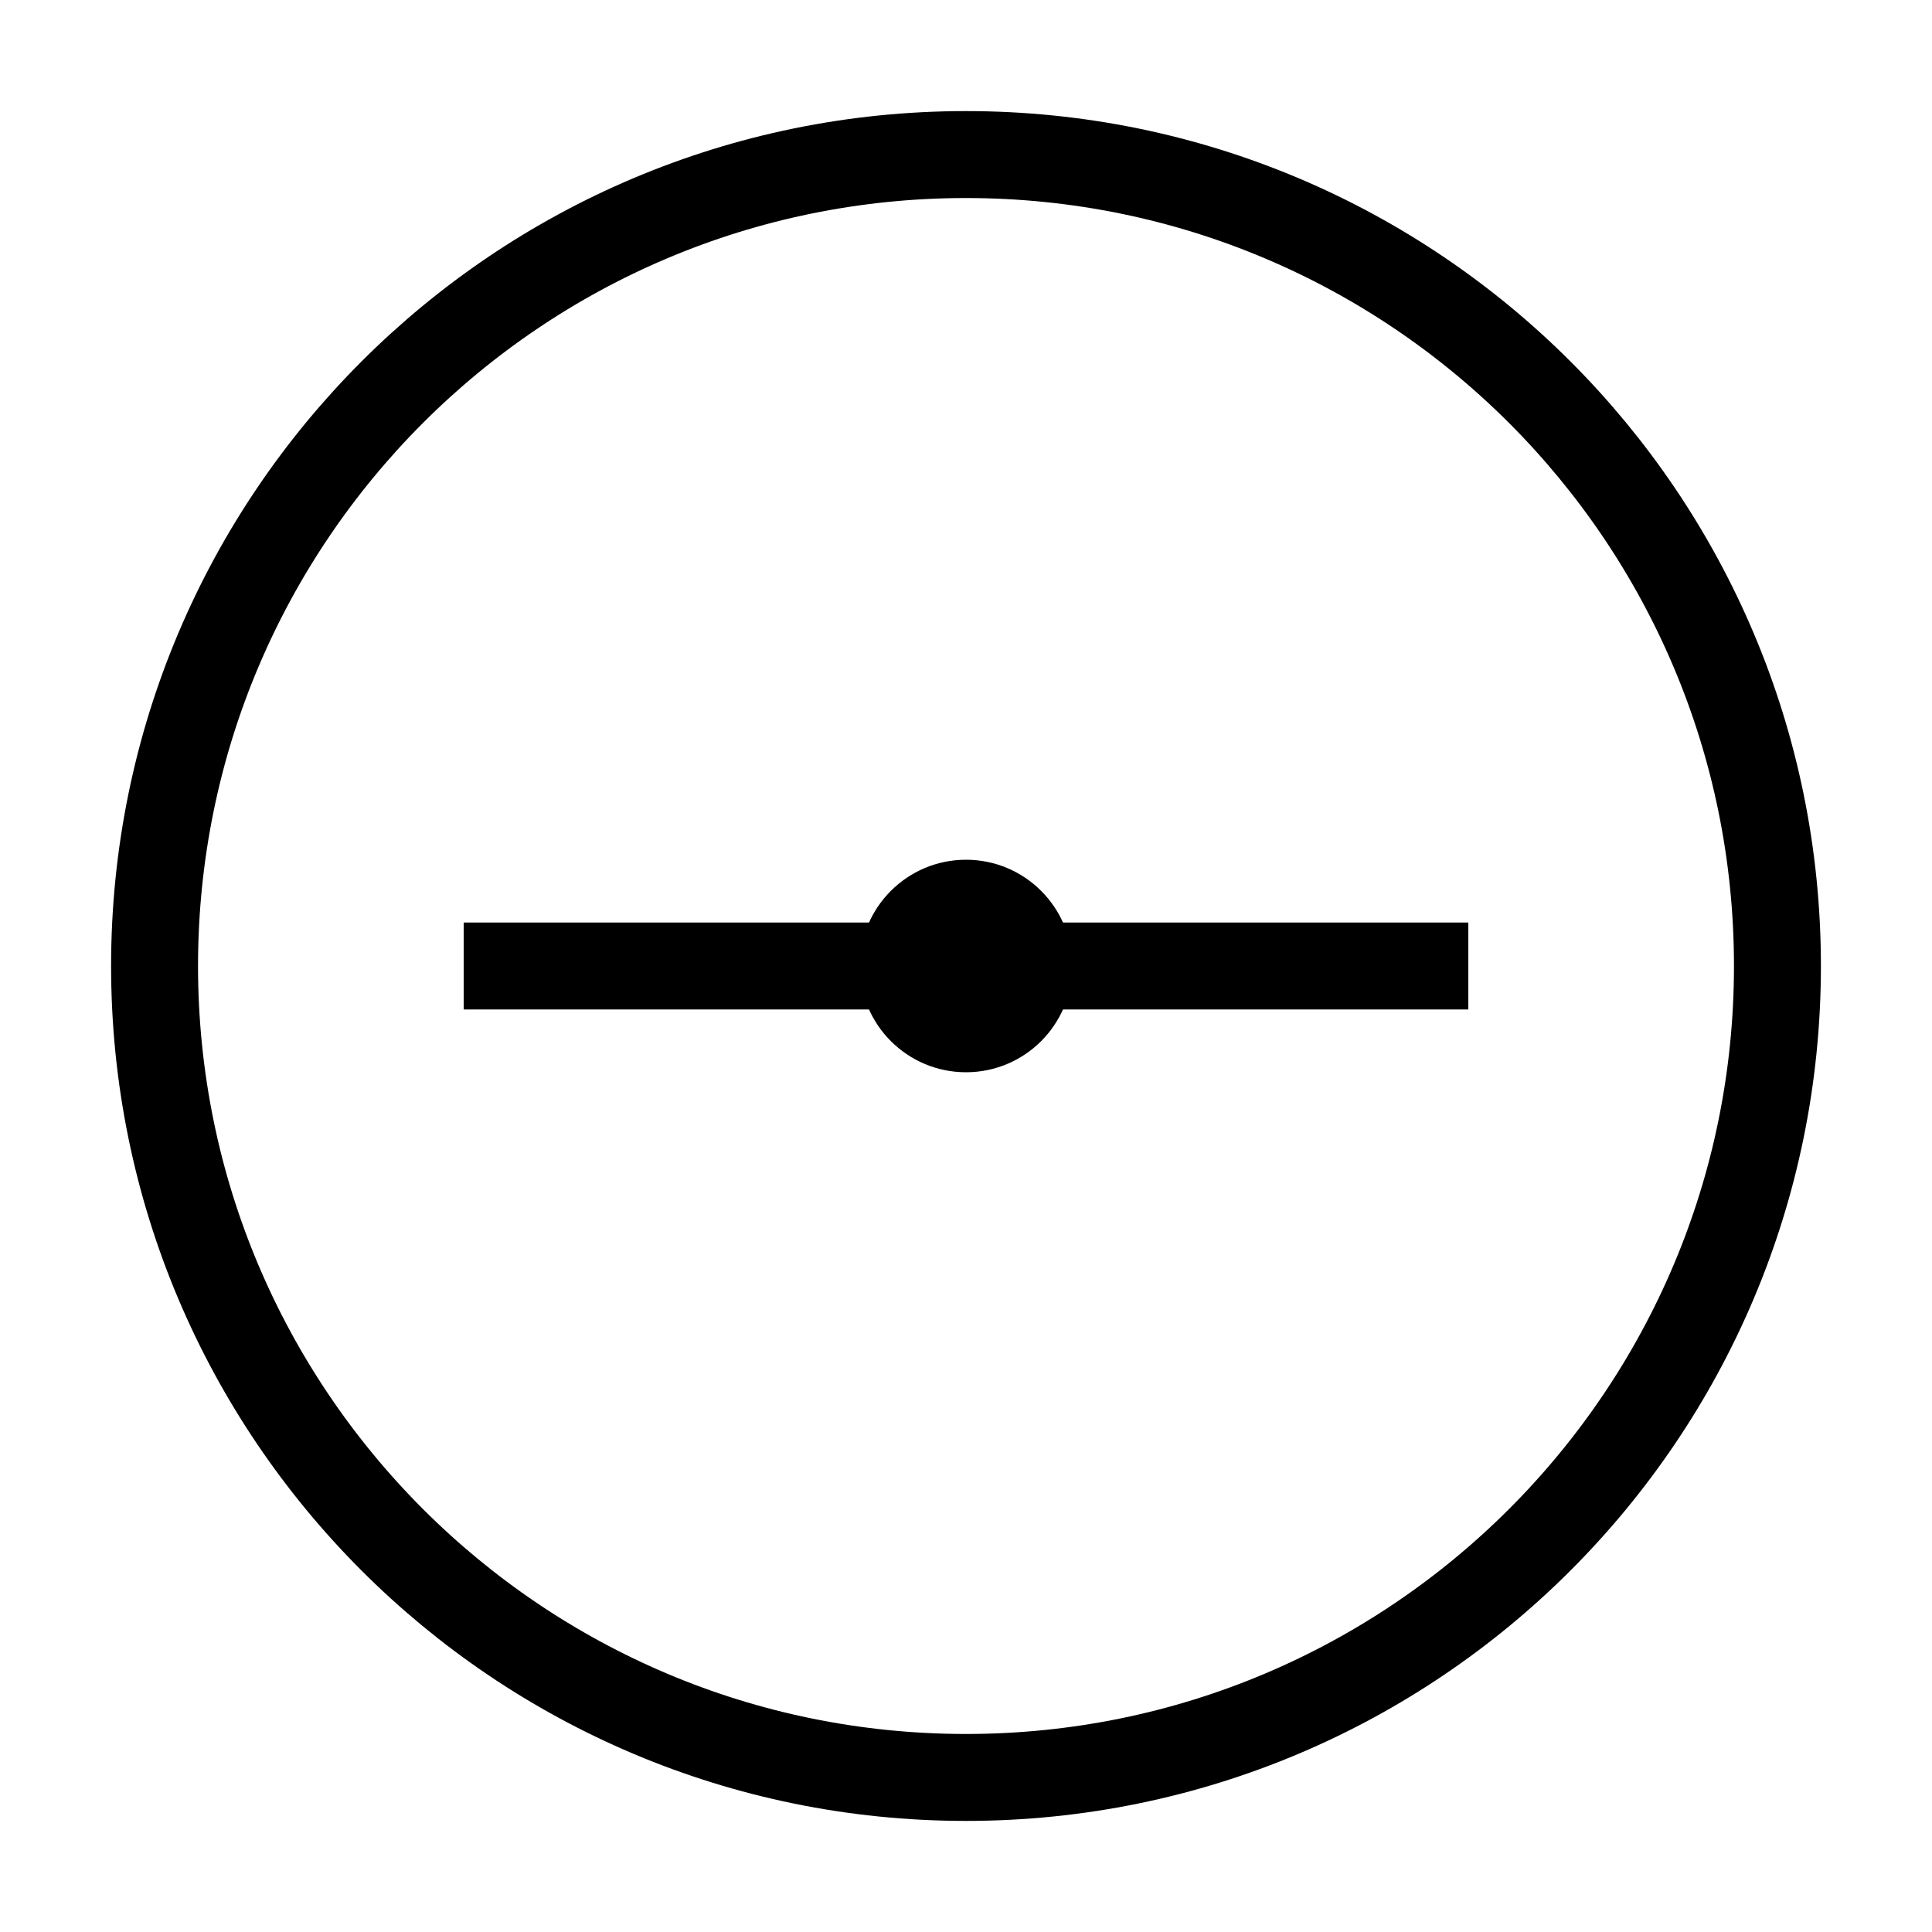
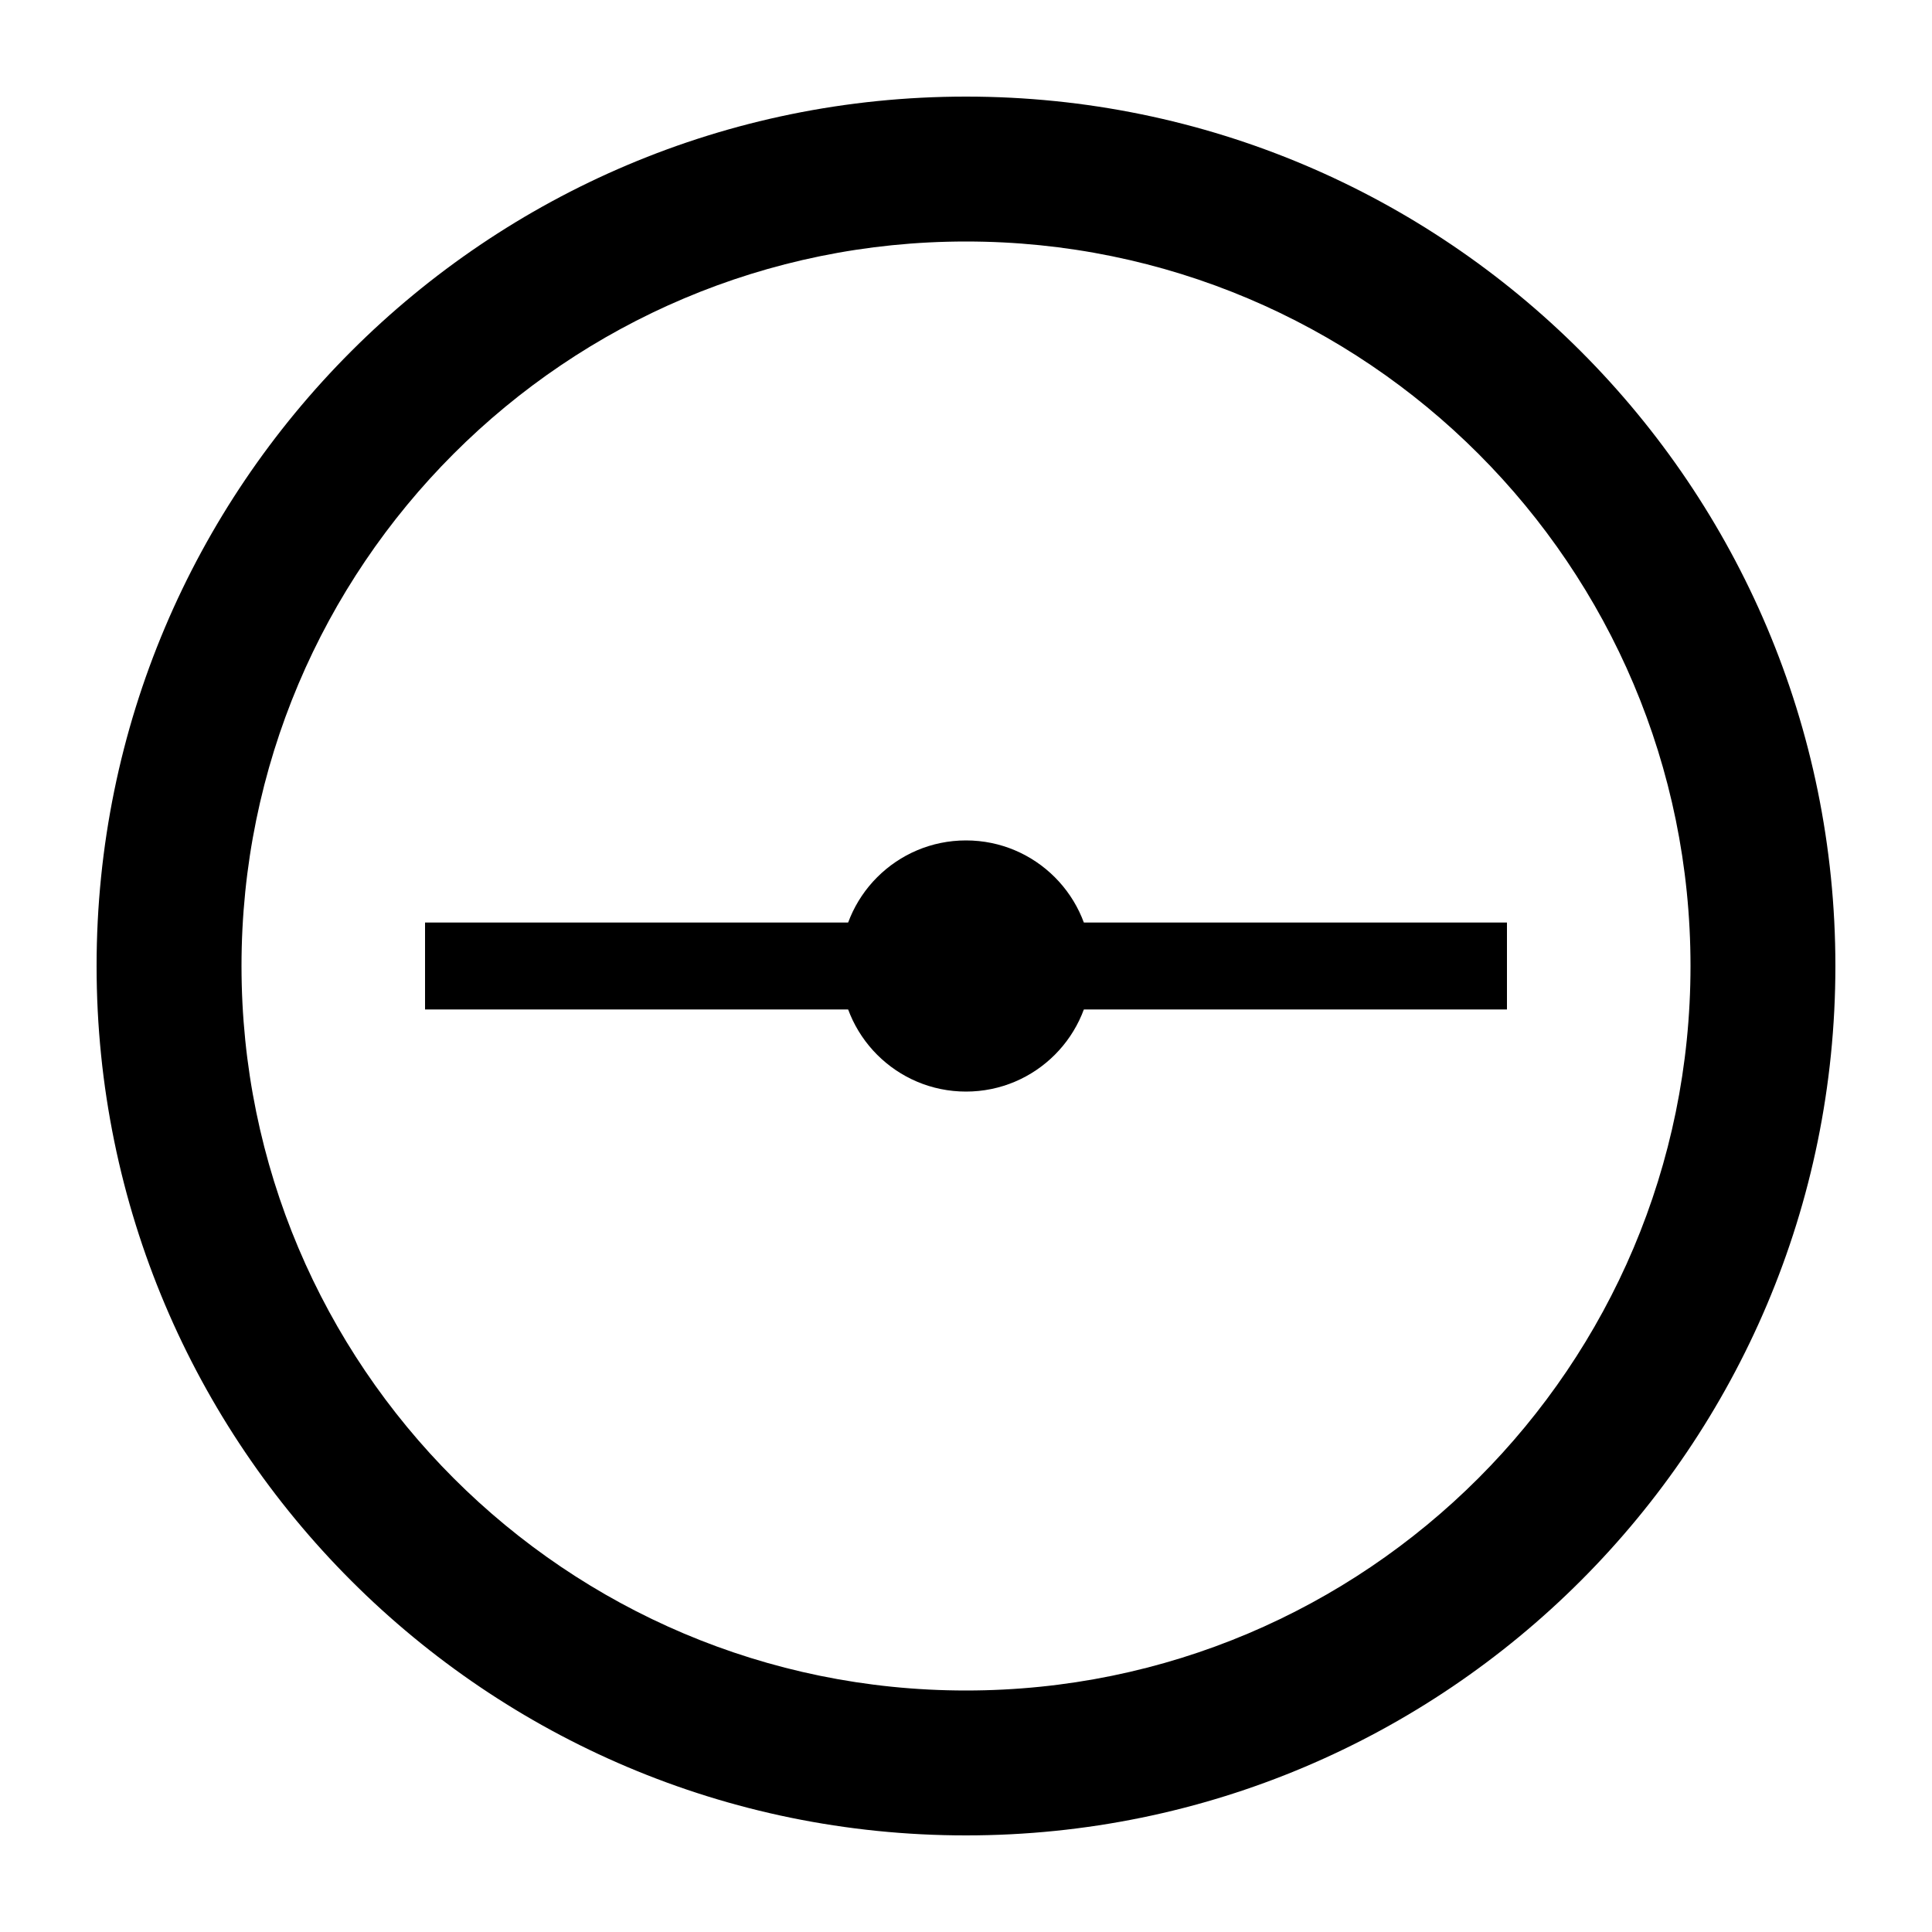
<svg xmlns="http://www.w3.org/2000/svg" viewBox="0 0 100 100" role="img" aria-label="Isorropia">
-   <circle cx="50" cy="50" r="42" fill="none" stroke="#000" stroke-width="4.5" />
-   <line x1="24" y1="50" x2="76" y2="50" stroke="#000" stroke-width="4.5" />
-   <circle cx="50" cy="50" r="5.5" fill="#000" />
+   <path d="M50,5 A45,45 0 1,1 49.999,5Z M50,12.5 A37.5,37.5 0 1,0 50.001,12.5Z" fill-rule="evenodd" fill="#000" />
+   <rect x="22" y="47.75" width="56" height="4.5" fill="#000" />
+   <circle cx="50" cy="50" r="6.5" fill="#000" />
</svg>
